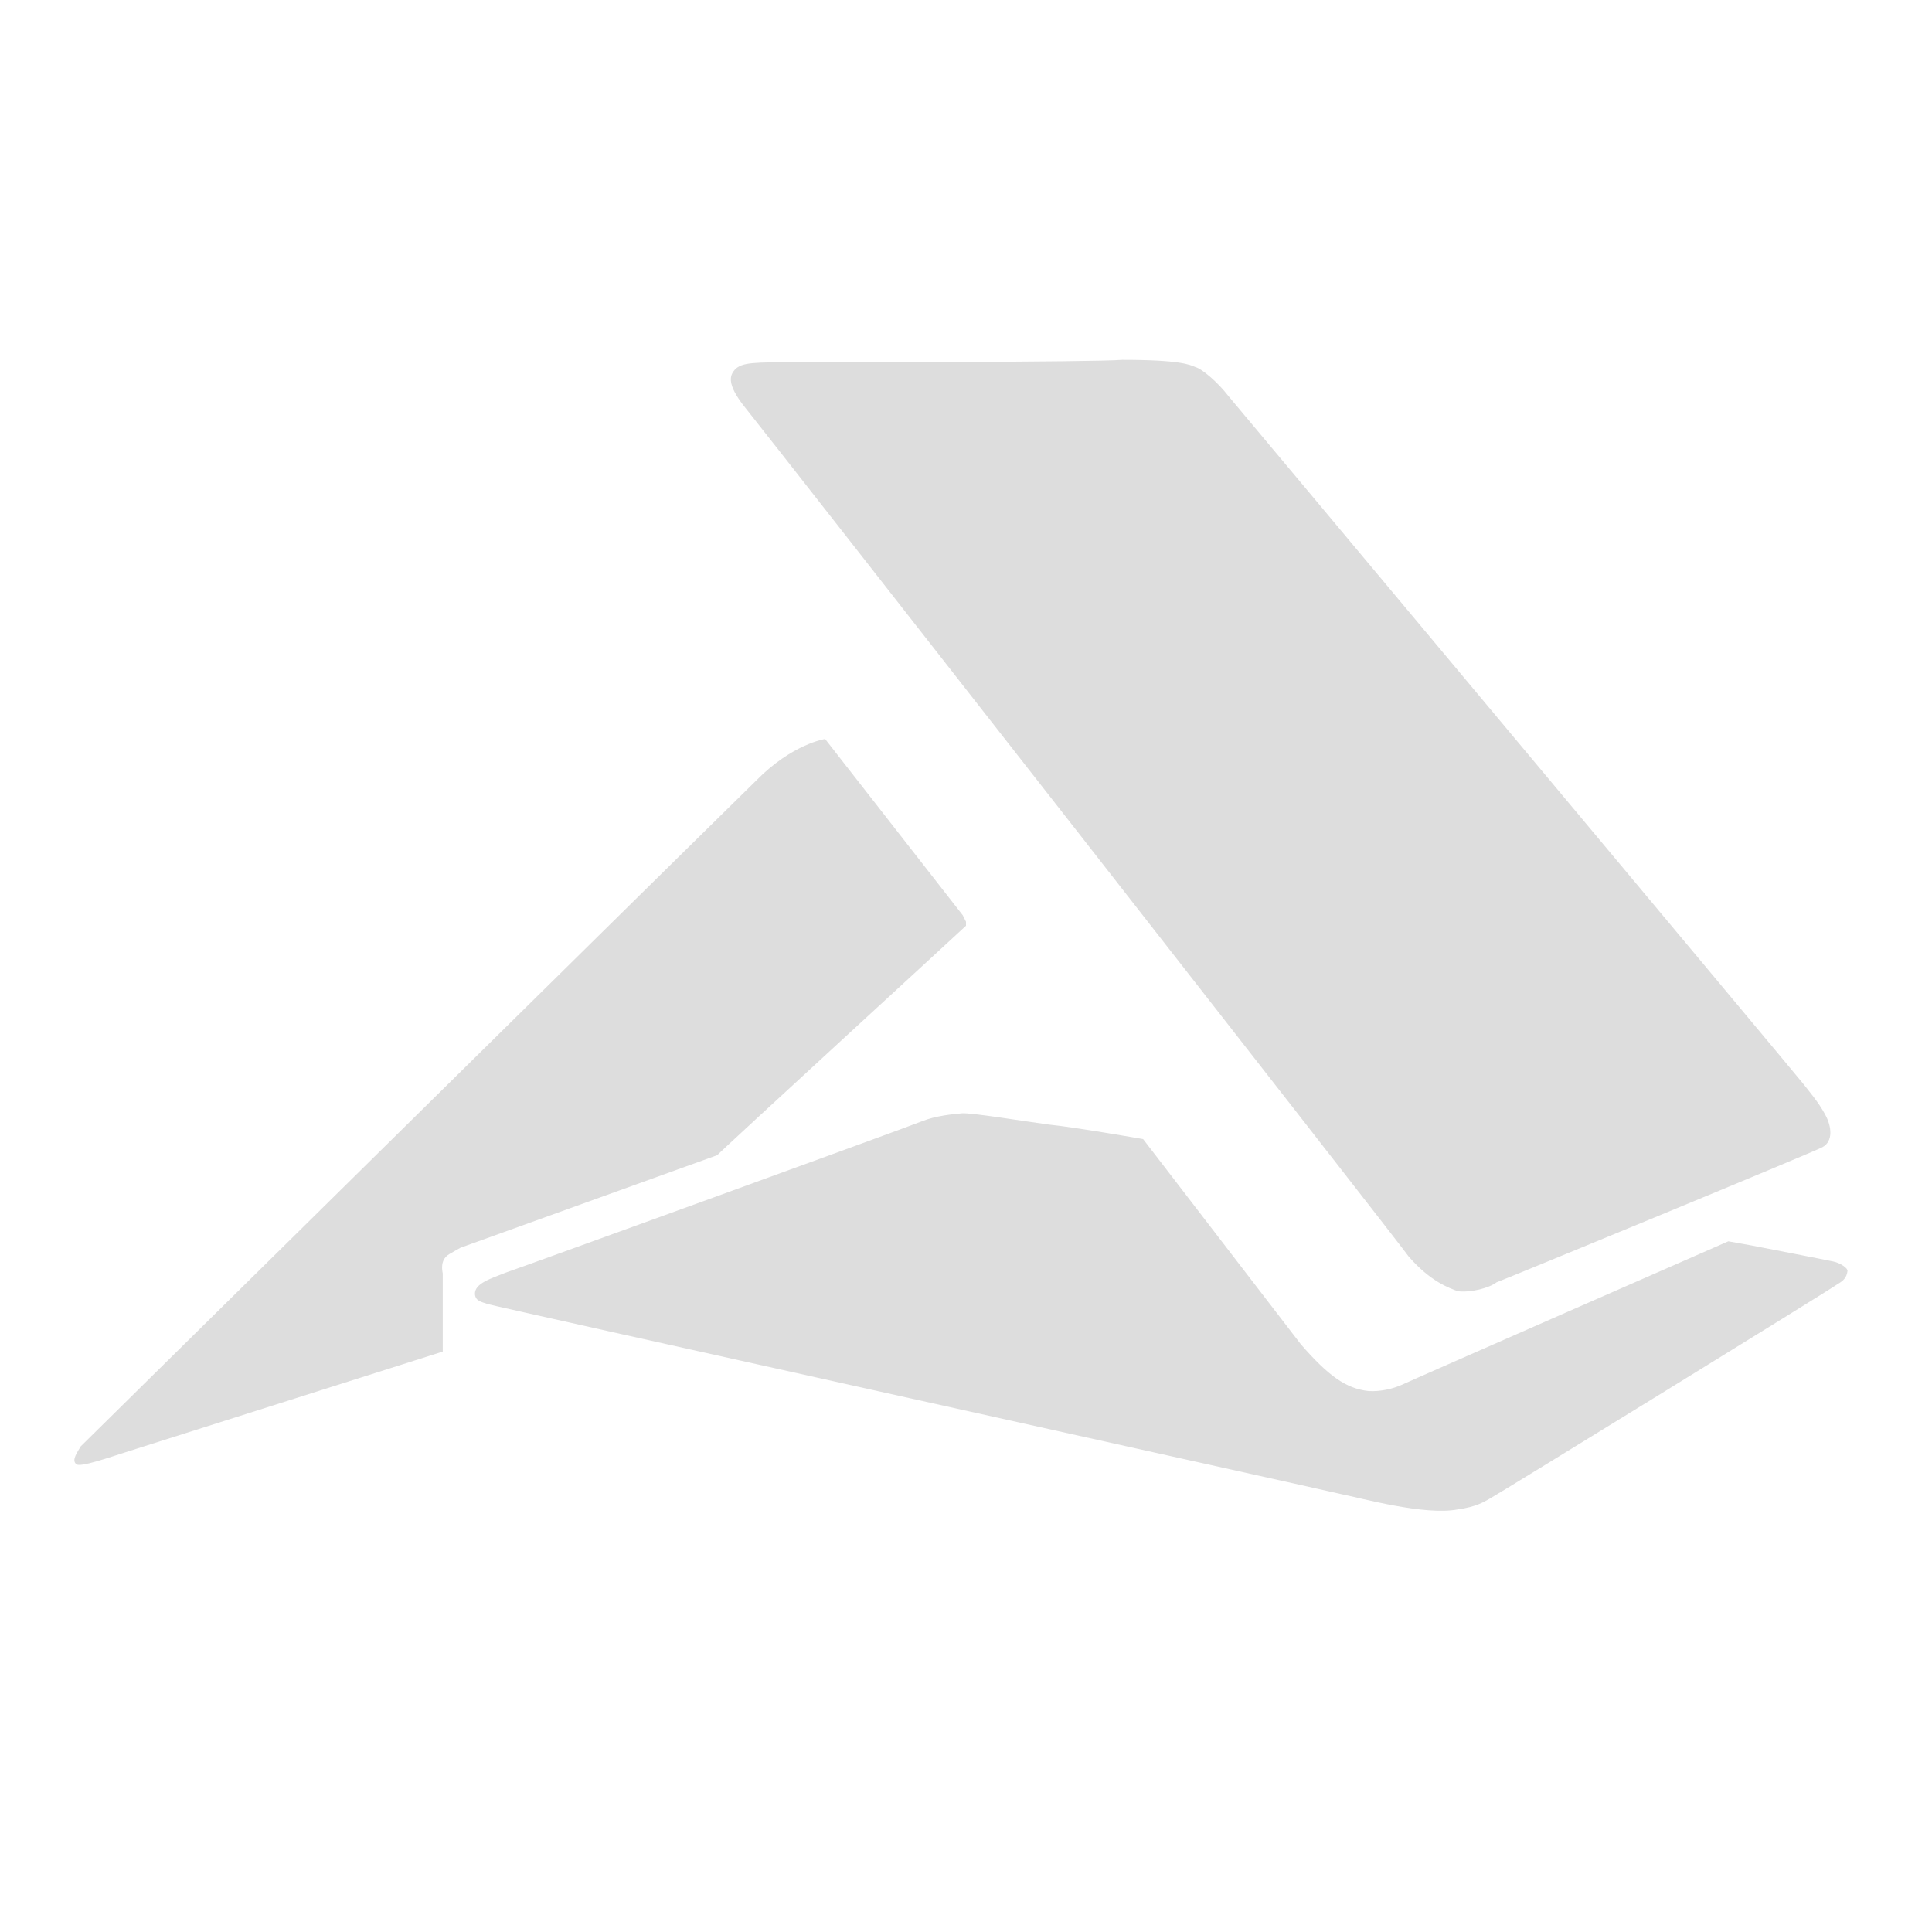
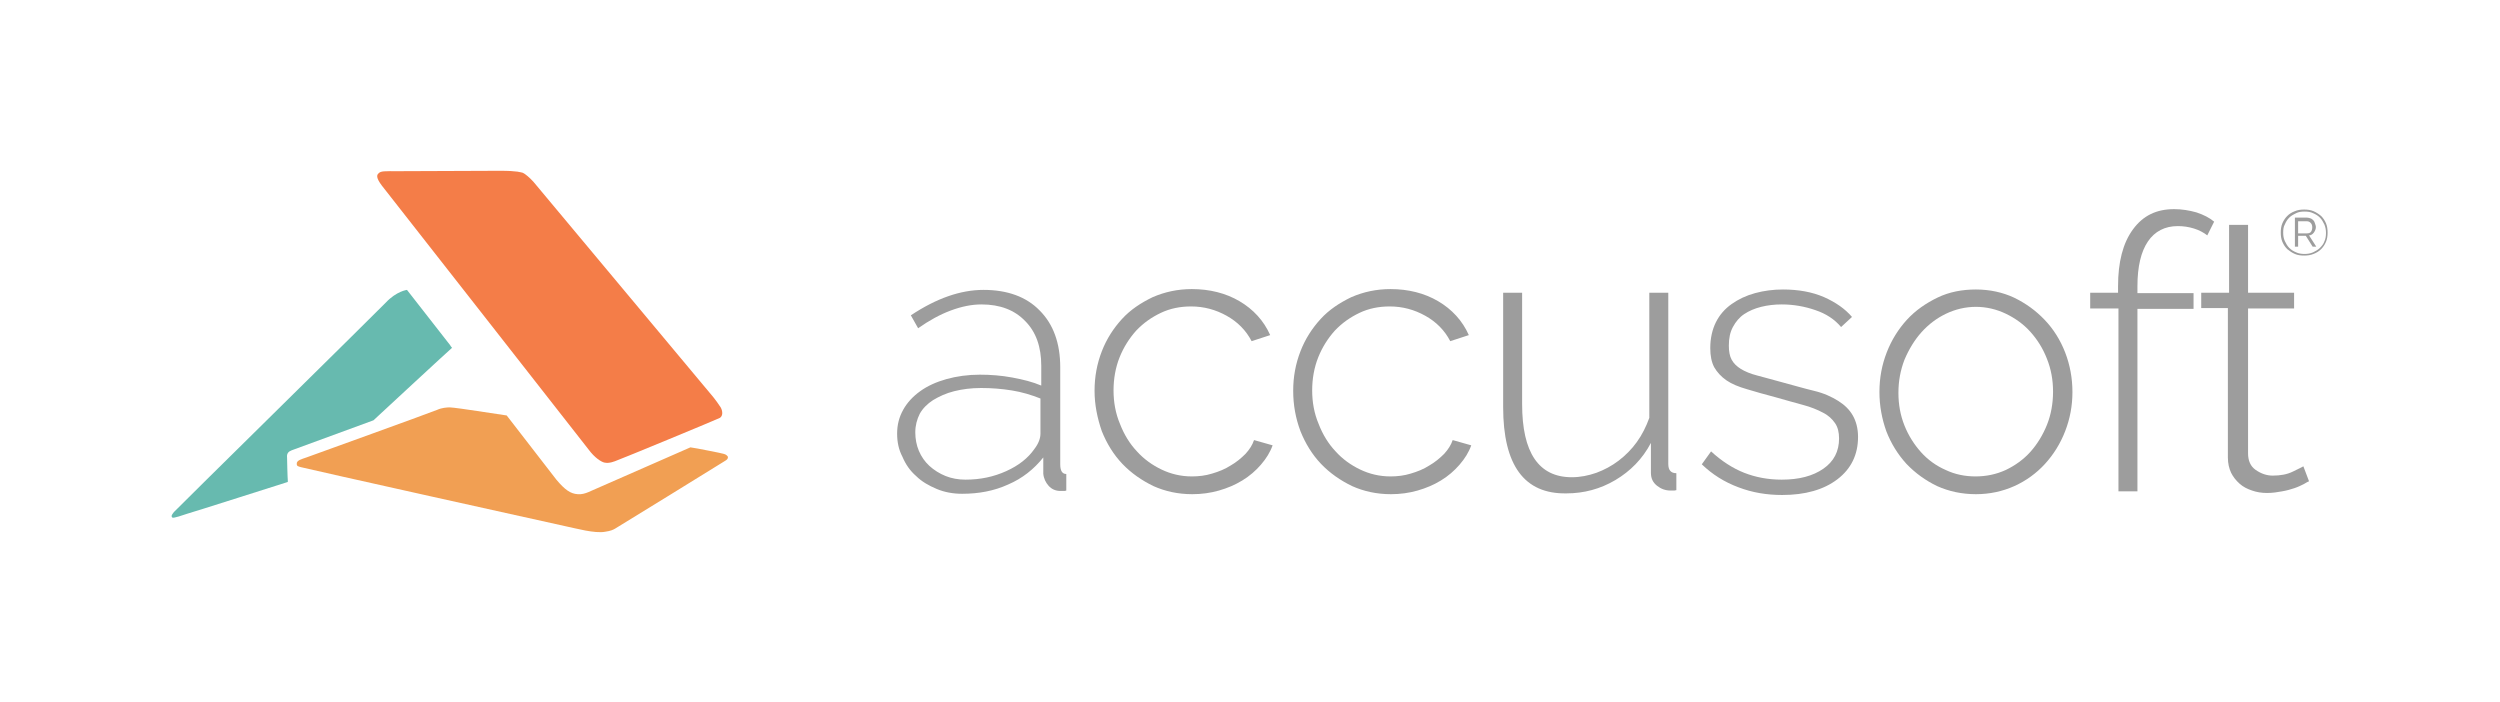
- <svg xmlns="http://www.w3.org/2000/svg" version="1.1" width="36" height="36" viewBox="0 0 24 24">
-   <g fill="#ddd" stroke="none">
-     <path d="M17.5,15.61C17.33,15.37 9.53,5.4 9.27,5.08C9,4.75 9.08,4.65 9.13,4.59C9.22,4.5 9.36,4.5 9.93,4.5C10.26,4.5 13.59,4.5 13.94,4.47C14.66,4.47 14.78,4.53 14.85,4.56C14.93,4.58 15.13,4.75 15.26,4.92C15.33,5 22.32,13.36 22.39,13.45C22.46,13.54 22.59,13.69 22.67,13.84C22.76,14 22.77,14.18 22.64,14.25C22.56,14.3 18.7,15.89 18.59,15.93C18.5,16 18.27,16.06 18.11,16.04C18,16 17.77,15.92 17.5,15.61M21.47,15.42L21.75,15.47C21.75,15.47 22.68,15.65 22.77,15.67C22.87,15.69 22.96,15.76 22.95,15.79C22.94,15.87 22.9,15.91 22.83,15.95C22.77,16 18.58,18.58 18.5,18.62C18.43,18.66 18.33,18.72 18.11,18.75C17.7,18.83 16.91,18.61 16.66,18.56C16.41,18.5 6.15,16.23 6.06,16.2C5.97,16.17 5.91,16.16 5.9,16.08C5.89,15.94 6.11,15.88 6.28,15.81C6.46,15.75 11.28,14 11.45,13.93C11.62,13.86 11.84,13.84 11.95,13.83C12.06,13.82 12.73,13.93 13.03,13.97C13.34,14 14.2,14.15 14.2,14.15L16.16,16.7C16.5,17.09 16.72,17.25 17,17.28C17.15,17.29 17.31,17.25 17.42,17.2C17.5,17.16 21.47,15.42 21.47,15.42M10.25,9.18L11.96,11.37L12,11.45V11.5C11.96,11.54 8.93,14.32 8.91,14.35L5.72,15.5C5.72,15.5 5.63,15.55 5.58,15.58C5.53,15.61 5.47,15.67 5.5,15.82C5.5,15.87 5.5,16.59 5.5,16.79L1.56,18.04C1.37,18.1 1,18.23 0.95,18.19C0.88,18.14 0.97,18.03 1,17.97C1.06,17.91 9.08,10 9.39,9.7C9.84,9.24 10.25,9.18 10.25,9.18" />
+ <svg xmlns="http://www.w3.org/2000/svg" version="1.1" id="Layer_2" x="0px" y="0px" height="36" viewBox="0 0 619.2 173.8" enable-background="new 0 0 619.2 173.8" xml:space="preserve">
+   <g>
+     <path fill="#9d9d9d" d="M222.2,107.4c0-2.2,0.5-4.1,1.5-5.9c1-1.8,2.4-3.3,4.2-4.6c1.8-1.3,4-2.3,6.5-3c2.5-0.7,5.3-1.1,8.3-1.1   c2.6,0,5.3,0.2,8,0.7c2.7,0.5,5.1,1.1,7.2,2v-4.9c0-4.7-1.3-8.4-4-11.1c-2.6-2.7-6.2-4.1-10.8-4.1c-2.4,0-4.9,0.5-7.6,1.5   c-2.7,1-5.4,2.5-8.1,4.4l-1.8-3.2c6.3-4.2,12.3-6.3,18-6.3c5.9,0,10.6,1.7,13.9,5.1c3.4,3.4,5.1,8.1,5.1,14.1V115   c0,1.6,0.5,2.4,1.5,2.4v4.1c-0.2,0.1-0.5,0.1-0.7,0.1c-0.2,0-0.5,0-0.7,0c-1.2,0-2.2-0.4-3-1.3c-0.7-0.8-1.2-1.8-1.3-3v-4   c-2.3,2.9-5.2,5.2-8.7,6.7c-3.5,1.6-7.3,2.3-11.4,2.3c-2.3,0-4.4-0.4-6.3-1.2c-1.9-0.8-3.7-1.8-5.1-3.2c-1.5-1.3-2.6-2.9-3.4-4.8   C222.6,111.4,222.2,109.5,222.2,107.4z M226.7,107.1c0,1.6,0.3,3.2,0.9,4.6c0.6,1.4,1.5,2.7,2.6,3.7c1.1,1,2.5,1.9,4,2.5   c1.5,0.6,3.2,0.9,4.9,0.9c3.7,0,7-0.7,10.1-2.1c3.1-1.4,5.4-3.2,7-5.5c1-1.3,1.5-2.6,1.5-3.8v-8.7c-2.3-0.9-4.6-1.6-7.1-2   c-2.5-0.4-5-0.6-7.6-0.6c-2.5,0-4.7,0.3-6.7,0.8c-2,0.5-3.7,1.3-5.2,2.2c-1.4,0.9-2.6,2.1-3.3,3.4   C227.1,103.9,226.7,105.4,226.7,107.1z" />
+     <path fill="#9d9d9d" d="M271.1,96.8c0-3.5,0.6-6.7,1.8-9.8c1.2-3.1,2.9-5.7,5-8c2.1-2.3,4.7-4,7.6-5.4c3-1.3,6.2-2,9.7-2   c4.4,0,8.4,1,11.8,3c3.4,2,6,4.8,7.6,8.4l-4.6,1.5c-1.4-2.7-3.5-4.8-6.2-6.3c-2.7-1.5-5.6-2.3-8.8-2.3c-2.7,0-5.2,0.5-7.5,1.6   c-2.3,1.1-4.3,2.5-6.1,4.4c-1.7,1.9-3.1,4.1-4.1,6.6c-1,2.5-1.5,5.3-1.5,8.2s0.5,5.7,1.6,8.3c1,2.6,2.4,4.9,4.2,6.8   c1.7,1.9,3.8,3.4,6.1,4.5c2.3,1.1,4.8,1.7,7.5,1.7c1.7,0,3.4-0.2,5-0.7c1.7-0.5,3.2-1.1,4.6-2c1.4-0.8,2.6-1.8,3.7-2.9   c1-1.1,1.7-2.2,2.1-3.4l4.6,1.3c-0.6,1.7-1.6,3.3-2.9,4.8c-1.3,1.5-2.8,2.8-4.6,3.9c-1.8,1.1-3.7,1.9-5.8,2.5   c-2.1,0.6-4.3,0.9-6.6,0.9c-3.5,0-6.7-0.7-9.6-2c-2.9-1.4-5.5-3.2-7.7-5.5c-2.2-2.3-3.9-5.1-5.1-8.1   C271.8,103.6,271.1,100.3,271.1,96.8z" />
+     <path fill="#9d9d9d" d="M320.3,96.8c0-3.5,0.6-6.7,1.8-9.8c1.2-3.1,2.9-5.7,5-8c2.1-2.3,4.7-4,7.6-5.4c3-1.3,6.2-2,9.7-2   c4.4,0,8.4,1,11.8,3c3.4,2,6,4.8,7.6,8.4l-4.6,1.5c-1.4-2.7-3.5-4.8-6.2-6.3c-2.7-1.5-5.6-2.3-8.8-2.3c-2.7,0-5.2,0.5-7.5,1.6   c-2.3,1.1-4.3,2.5-6.1,4.4c-1.7,1.9-3.1,4.1-4.1,6.6c-1,2.5-1.5,5.3-1.5,8.2s0.5,5.7,1.6,8.3c1,2.6,2.4,4.9,4.2,6.8   c1.7,1.9,3.8,3.4,6.1,4.5c2.3,1.1,4.8,1.7,7.5,1.7c1.7,0,3.4-0.2,5-0.7c1.7-0.5,3.2-1.1,4.6-2c1.4-0.8,2.6-1.8,3.7-2.9   c1-1.1,1.7-2.2,2.1-3.4l4.6,1.3c-0.6,1.7-1.6,3.3-2.9,4.8c-1.3,1.5-2.8,2.8-4.6,3.9c-1.8,1.1-3.7,1.9-5.8,2.5   c-2.1,0.6-4.3,0.9-6.6,0.9c-3.5,0-6.7-0.7-9.6-2c-2.9-1.4-5.5-3.2-7.7-5.5c-2.2-2.3-3.9-5.1-5.1-8.1   C320.9,103.6,320.3,100.3,320.3,96.8z" />
+     <path fill="#9d9d9d" d="M372.3,100.8V72.5h4.7v27.6c0,12,4.1,18.1,12.3,18.1c2.1,0,4.1-0.4,6.1-1.1c1.9-0.7,3.8-1.7,5.5-3   c1.7-1.3,3.2-2.8,4.5-4.6c1.3-1.8,2.3-3.8,3.1-6V72.5h4.7v42.4c0,1.6,0.7,2.3,2,2.3v4.2c-0.3,0.1-0.6,0.1-0.8,0.1   c-0.2,0-0.4,0-0.6,0c-1.3,0-2.4-0.4-3.4-1.2c-1-0.8-1.5-1.8-1.5-3.2v-7.4c-2.1,4-5.1,7-8.8,9.2c-3.7,2.2-7.8,3.3-12.1,3.3   C377.5,122.4,372.3,115.2,372.3,100.8z" />
+     <path fill="#9d9d9d" d="M421.5,115l2.3-3.2c2.6,2.4,5.4,4.2,8.2,5.3c2.8,1.1,5.9,1.7,9.3,1.7c4.3,0,7.7-0.9,10.3-2.7   c2.6-1.8,3.9-4.3,3.9-7.5c0-1.5-0.3-2.8-1-3.8c-0.7-1-1.6-1.9-3-2.6c-1.3-0.7-3-1.4-4.9-1.9c-2-0.5-4.2-1.2-6.8-1.9   c-2.7-0.7-5.1-1.4-7.1-2c-2.1-0.6-3.8-1.3-5.1-2.2c-1.3-0.9-2.3-2-3-3.2c-0.7-1.3-1-2.9-1-4.8c0-2.4,0.5-4.6,1.4-6.4   c0.9-1.8,2.2-3.3,3.9-4.5c1.7-1.2,3.6-2.1,5.8-2.7c2.2-0.6,4.5-0.9,6.9-0.9c3.8,0,7.2,0.6,10.2,1.9c2.9,1.3,5.2,2.9,6.9,4.9   l-2.7,2.5c-1.6-1.9-3.7-3.3-6.4-4.2c-2.6-0.9-5.4-1.4-8.3-1.4c-1.8,0-3.5,0.2-5.1,0.6c-1.6,0.4-3,1-4.2,1.8   c-1.2,0.8-2.1,1.9-2.8,3.2c-0.7,1.3-1,2.8-1,4.6c0,1.4,0.2,2.6,0.7,3.5c0.5,0.9,1.2,1.6,2.3,2.3c1,0.6,2.4,1.2,4,1.6   c1.6,0.4,3.6,1,5.9,1.6c3,0.8,5.7,1.6,8.2,2.2s4.4,1.5,6,2.5c1.6,1,2.8,2.2,3.6,3.6c0.8,1.4,1.3,3.2,1.3,5.3   c0,4.4-1.7,7.9-5.1,10.5c-3.4,2.6-8,3.9-13.7,3.9c-3.8,0-7.4-0.6-10.8-1.9C427.1,119.4,424.1,117.5,421.5,115z" />
+     <path fill="#9d9d9d" d="M465.5,97.1c0-3.5,0.6-6.7,1.8-9.8c1.2-3.1,2.9-5.8,5-8.1c2.1-2.3,4.7-4.1,7.6-5.5c2.9-1.4,6.1-2,9.5-2   c3.4,0,6.6,0.7,9.4,2c2.9,1.4,5.4,3.2,7.6,5.5c2.2,2.3,3.9,5,5.1,8.1c1.2,3.1,1.8,6.4,1.8,9.8c0,3.4-0.6,6.6-1.8,9.7   c-1.2,3.1-2.9,5.8-5,8.1c-2.1,2.3-4.7,4.2-7.6,5.5c-2.9,1.3-6.1,2-9.5,2c-3.5,0-6.7-0.7-9.6-2c-2.9-1.4-5.4-3.2-7.6-5.5   c-2.1-2.3-3.8-5-5-8.1C466.1,103.7,465.5,100.5,465.5,97.1z M470.2,97.3c0,2.9,0.5,5.6,1.5,8.1c1,2.5,2.4,4.7,4.1,6.6   c1.7,1.9,3.8,3.4,6.1,4.4c2.3,1.1,4.8,1.6,7.4,1.6c2.6,0,5.1-0.5,7.5-1.6c2.3-1.1,4.4-2.6,6.1-4.5c1.7-1.9,3.1-4.2,4.1-6.7   c1-2.5,1.5-5.3,1.5-8.2c0-2.9-0.5-5.6-1.5-8.1c-1-2.6-2.4-4.8-4.1-6.7c-1.7-1.9-3.8-3.4-6.1-4.5c-2.3-1.1-4.8-1.7-7.4-1.7   c-2.6,0-5.1,0.6-7.4,1.7c-2.3,1.1-4.3,2.6-6.1,4.6c-1.7,1.9-3.1,4.2-4.2,6.8C470.7,91.7,470.2,94.4,470.2,97.3z" />
+     <path fill="#9d9d9d" d="M517.7,76.4v-3.9h6.9v-1.6c0-6,1.2-10.7,3.7-14.1c2.5-3.4,5.8-5,10.2-5c1.9,0,3.7,0.3,5.5,0.8   c1.8,0.6,3.2,1.3,4.4,2.3l-1.7,3.4c-0.9-0.7-2-1.3-3.3-1.7c-1.3-0.4-2.6-0.6-4-0.6c-3.2,0-5.7,1.3-7.4,3.8   c-1.7,2.5-2.6,6.2-2.6,11.1v1.7h13.9v3.9h-13.9v45.2h-4.7V76.4H517.7z" />
+     <path fill="#9d9d9d" d="M545.2,76.4v-3.9h6.9V55.7h4.7v16.8h11.4v3.9h-11.4v35.9c0,1.8,0.6,3.2,1.9,4.1c1.3,0.9,2.7,1.4,4.2,1.4   c1.9,0,3.6-0.3,5-1c1.4-0.7,2.3-1.1,2.6-1.3l1.4,3.7c-0.2,0.1-0.7,0.3-1.3,0.7c-0.6,0.3-1.4,0.7-2.3,1c-0.9,0.3-1.9,0.6-3.1,0.8   c-1.1,0.2-2.3,0.4-3.7,0.4c-1.3,0-2.6-0.2-3.7-0.6c-1.2-0.4-2.2-0.9-3.1-1.7c-0.9-0.8-1.6-1.7-2.1-2.7c-0.5-1.1-0.8-2.3-0.8-3.8   v-37H545.2z" />
+     <g>
+       <path fill="#9d9d9d" d="M564.9,57.6c0-0.8,0.1-1.6,0.4-2.3s0.7-1.3,1.2-1.8c0.5-0.5,1.1-0.9,1.9-1.2c0.7-0.3,1.5-0.4,2.3-0.4    c0.8,0,1.6,0.1,2.3,0.4c0.7,0.3,1.3,0.7,1.9,1.2c0.5,0.5,0.9,1.1,1.2,1.8s0.4,1.5,0.4,2.3c0,0.8-0.1,1.6-0.4,2.3s-0.7,1.3-1.2,1.8    c-0.5,0.5-1.1,0.9-1.9,1.2c-0.7,0.3-1.5,0.4-2.3,0.4c-0.9,0-1.6-0.1-2.3-0.4c-0.7-0.3-1.3-0.7-1.9-1.2c-0.5-0.5-0.9-1.1-1.2-1.8    S564.9,58.4,564.9,57.6z M565.5,57.6c0,0.8,0.1,1.4,0.4,2.1c0.3,0.6,0.6,1.2,1.1,1.7c0.5,0.5,1,0.8,1.7,1.1    c0.6,0.3,1.4,0.4,2.1,0.4c0.7,0,1.4-0.1,2.1-0.4c0.6-0.3,1.2-0.6,1.7-1.1c0.5-0.5,0.9-1,1.1-1.6c0.3-0.6,0.4-1.4,0.4-2.1    c0-0.7-0.1-1.4-0.4-2.1c-0.3-0.6-0.6-1.2-1.1-1.7s-1-0.8-1.7-1.1c-0.6-0.3-1.3-0.4-2.1-0.4c-0.8,0-1.5,0.1-2.1,0.4    c-0.6,0.3-1.2,0.6-1.7,1.1s-0.8,1-1.1,1.7C565.6,56.1,565.5,56.8,565.5,57.6z M568.4,61.2v-7.3h3c0.3,0,0.6,0.1,0.9,0.2    c0.3,0.1,0.5,0.3,0.7,0.5c0.2,0.2,0.3,0.5,0.4,0.8c0.1,0.3,0.2,0.6,0.2,0.8c0,0.5-0.2,1-0.5,1.4c-0.3,0.4-0.7,0.7-1.2,0.7l1.8,2.8    h-0.9l-1.7-2.7h-1.9v2.7H568.4z M569.2,57.8h2.2c0.4,0,0.8-0.1,1-0.4c0.2-0.3,0.3-0.7,0.3-1.1c0-0.4-0.1-0.8-0.4-1.1    c-0.3-0.3-0.6-0.4-1-0.4h-2.1V57.8z" />
+     </g>
+     <g>
+       <path fill-rule="evenodd" clip-rule="evenodd" fill="#F47D48" d="M146.3,112c-1.2-1.5-50-63.9-51.7-66c-1.6-2.1-1.2-2.7-0.9-3    c0.6-0.7,1.5-0.6,5-0.6c2.1,0,22.9-0.1,25.1-0.1c4.5,0,5.2,0.4,5.7,0.5c0.5,0.2,1.7,1.2,2.6,2.2c0.5,0.6,44.2,52.9,44.6,53.4    c0.5,0.6,1.2,1.6,1.8,2.5c0.5,0.9,0.6,2.1-0.2,2.6c-0.5,0.3-24.7,10.3-25.4,10.5c-0.7,0.3-2,0.8-3,0.6    C149.4,114.6,147.9,113.9,146.3,112" />
+       <path fill-rule="evenodd" clip-rule="evenodd" fill="#F19F53" d="M171,110.8l1.8,0.3c0,0,5.8,1.1,6.4,1.3c0.6,0.1,1.1,0.6,1.1,0.8    c0,0.5-0.3,0.7-0.8,1c-0.4,0.3-26.6,16.4-27.1,16.7c-0.5,0.3-1.1,0.6-2.5,0.8c-2.6,0.5-7.5-0.9-9.1-1.2    c-1.5-0.3-65.8-14.6-66.3-14.8c-0.6-0.2-1-0.2-1-0.8c-0.1-0.9,1.3-1.2,2.4-1.6c1.1-0.4,31.3-11.3,32.4-11.8    c1.1-0.5,2.4-0.6,3.1-0.6c0.7,0,4.9,0.6,6.8,0.9c1.9,0.3,7.3,1.1,7.3,1.1l12.3,15.9c2.1,2.5,3.5,3.5,5.3,3.6    c0.9,0.1,1.9-0.2,2.6-0.5C146.2,121.7,171,110.8,171,110.8" />
+       <path fill-rule="evenodd" clip-rule="evenodd" fill="#67BAAF" d="M100.8,71.8c0,0,10.6,13.6,10.7,13.7c0.1,0.2,0.2,0.4,0.4,0.5    v0.2c-0.4,0.3-19.3,17.8-19.4,17.9l-19.9,7.3c0,0-0.6,0.2-0.9,0.4c-0.3,0.2-0.7,0.6-0.6,1.5c0,0.3,0.1,4.9,0.2,6    c-0.1,0.1,0,0-0.1,0.1c0,0-24.5,7.8-24.7,7.8c-1.2,0.4-3.5,1.2-3.8,1c-0.5-0.4,0.1-1,0.4-1.4c0.3-0.4,50.5-49.8,52.4-51.8    C98.2,72.1,100.8,71.8,100.8,71.8" />
+     </g>
  </g>
</svg>
